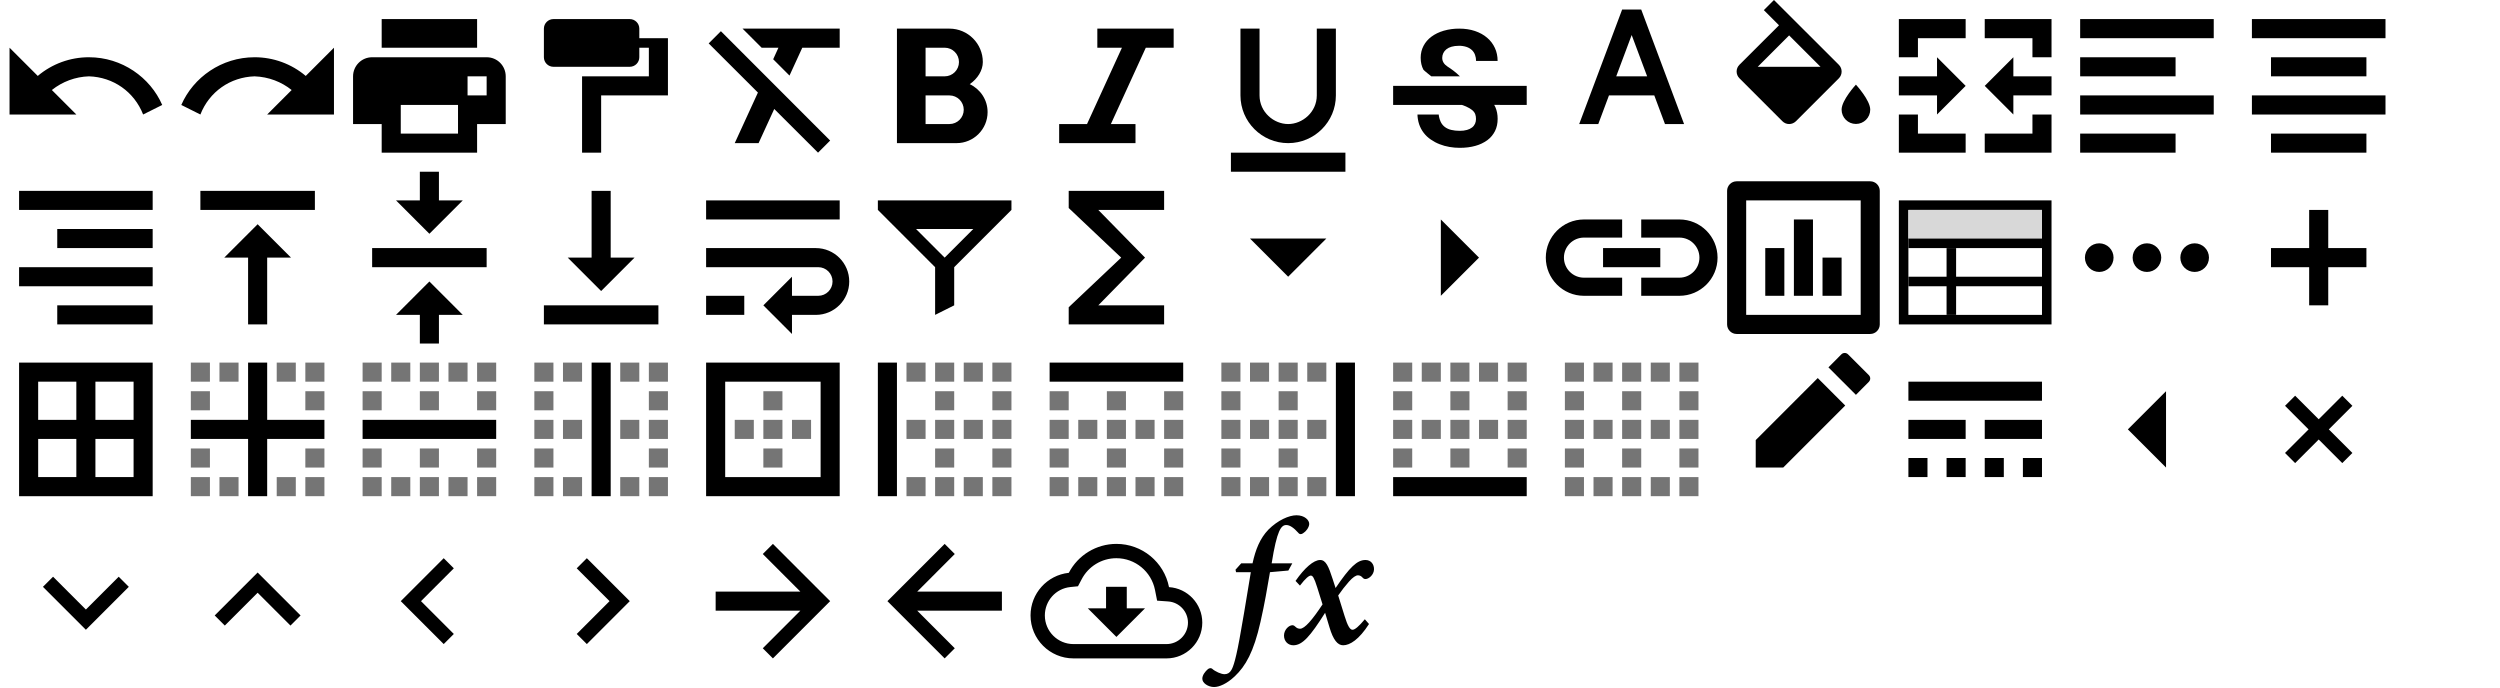
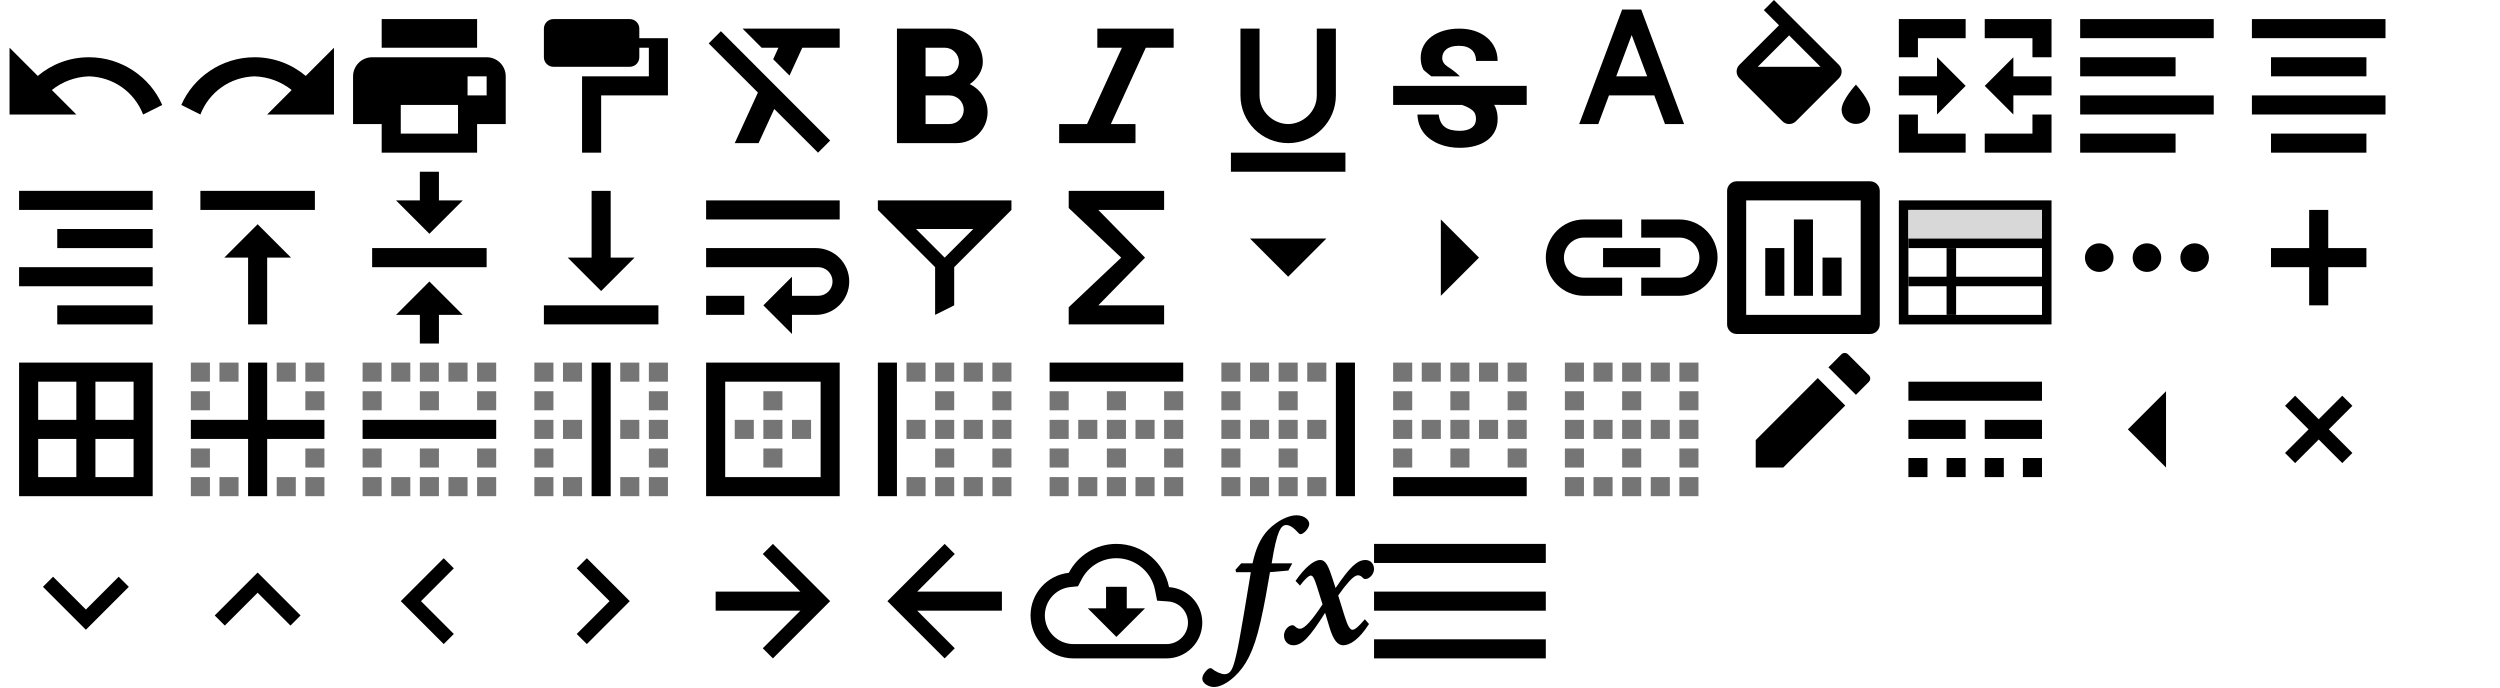
- <svg xmlns="http://www.w3.org/2000/svg" width="262" height="72" preserveAspectRatio="none">
-   <path fill-rule="evenodd" d="M5.434 9.434L8 12H1V5l2.958 2.958A8.287 8.287 0 019.32 6c3.459 0 6.424 2.11 7.68 5l-2 1c-.937-2.39-3.13-3.92-5.68-4a6.572 6.572 0 00-3.886 1.434zM30.566 9.434L28 12h7V5l-2.958 2.958A8.287 8.287 0 0026.68 6C23.22 6 20.256 8.11 19 11l2 1c.937-2.39 3.13-3.92 5.68-4 1.469.053 2.82.579 3.886 1.434zM50 16H40v-3h-3V8.006C37 6.898 37.895 6 38.994 6h12.012C52.107 6 53 6.887 53 8.006V13h-3v3zm-8-5h6v3h-6v-3zm-2-9h10v3H40V2zm9 6h2v2h-2V8zM66 2h-8c-.55 0-1 .45-1 1v3c0 .55.45 1 1 1h8c.55 0 1-.45 1-1V5h1v3h-7v8h2v-6h7V4h-3V3c0-.55-.45-1-1-1zM74.27 4.55l5.16 5.15L77 15h2.5l1.64-3.58L85.73 16 87 14.73 75.55 3.27l-1.28 1.28zM77.82 3l2 2h1.76l-.55 1.21 1.71 1.71L84.08 5H88V3H77.82zM103 6.5c0-1.93-1.57-3.5-3.5-3.5H94v12h6.25c1.79 0 3.25-1.46 3.25-3.25 0-1.3-.77-2.41-1.87-2.93.83-.58 1.37-1.44 1.37-2.32zM99 5c.83 0 1.5.67 1.5 1.5S99.83 8 99 8h-2V5h2zm-2 8v-3h2.5c.83 0 1.5.67 1.5 1.5s-.67 1.5-1.5 1.5H97zM115 3v2h2.58l-3.66 8H111v2h8v-2h-2.58l3.66-8H123V3z" />
-   <path d="M135 15c2.76 0 5-2.24 5-5V3h-2v7c0 1.75-1.5 3-3 3s-3-1.242-3-3V3h-2v7c0 2.76 2.24 5 5 5zm-6 1v2h12v-2h-12z" />
-   <path fill="#010101" fill-rule="evenodd" d="M148.887 6.06c0-.457.098-.874.297-1.252.198-.38.476-.702.836-.968s.784-.472 1.279-.619A5.712 5.712 0 01152.926 3c.608 0 1.159.083 1.654.251.495.169.919.402 1.271.705.353.3.623.657.814 1.073.191.412.285.866.285 1.357h-2.257a1.85 1.85 0 00-.11-.637 1.26 1.26 0 00-.333-.506 1.535 1.535 0 00-.563-.327 2.425 2.425 0 00-.798-.116c-.297 0-.552.034-.773.098a1.52 1.52 0 00-.54.27 1.144 1.144 0 00-.431.9c0 .36.184.663.551.907l.065.042c.262.172.739.483 1.239.983h-3s-.786-.624-.824-.691c-.191-.357-.288-.773-.288-1.249zM160 9h-14v2h7.219c.135.053.3.105.412.154.278.123.495.255.653.382.157.132.262.274.319.424.056.154.082.326.082.514 0 .176-.034.341-.101.491a1.018 1.018 0 01-.311.394 1.603 1.603 0 01-.533.258 2.71 2.71 0 01-.761.094c-.326 0-.623-.034-.889-.097a1.797 1.797 0 01-.679-.312 1.446 1.446 0 01-.438-.558c-.105-.229-.192-.574-.192-.744h-2.231c0 .252.06.688.176 1.025a3.15 3.15 0 001.223 1.598c.281.195.585.36.915.487.33.131.671.229 1.035.289.36.064.724.094 1.084.094.6 0 1.147-.068 1.635-.207a3.879 3.879 0 001.252-.592 2.69 2.69 0 00.803-.953c.19-.378.28-.806.28-1.286 0-.45-.078-.855-.232-1.211a2.258 2.258 0 00-.127-.252L160 11V9z" />
-   <path fill-rule="evenodd" d="M172 1h-2l-4.5 12h2l1.12-3h4.75l1.12 3h2L172 1zm-2.62 7L171 3.67 172.62 8h-3.24z" />
-   <path fill="#000" d="M194.5 8.87s-1.5 1.62-1.5 2.62c0 .83.67 1.5 1.5 1.5s1.5-.67 1.5-1.5c0-.99-1.5-2.62-1.5-2.62zm-1.79-2.08L185.91 0l-1.06 1.06 1.59 1.59-4.15 4.14a.996.996 0 000 1.41l4.5 4.5c.2.2.45.3.71.3.26 0 .51-.1.71-.29l4.5-4.5c.39-.39.39-1.03 0-1.42zm-8.5.21l3.29-3.29L190.79 7h-6.58z" fill-rule="evenodd" />
-   <path fill-rule="evenodd" d="M201 6h-2V2h7v2h-5v2zm7-2V2h7v4h-2V4h-5zm0 10h5v-2h2v4h-7v-2zm-9-2h2v2h5v2h-7v-4zm0-4h4V6l3 3-3 3v-2h-4V8zm9 1l3-3v2h4v2h-4v2l-3-3zM218 16h10v-2h-10v2zm10-10h-10v2h10V6zm-10-4v2h14V2h-14zm0 10h14v-2h-14v2zM238 14v2h10v-2h-10zm0-8v2h10V6h-10zm-2 6h14v-2h-14v2zm0-10v2h14V2h-14zM6 34h10v-2H6v2zm-4-4h14v-2H2v2zm0-10v2h14v-2H2zm4 6h10v-2H6v2zM21 20v2h12v-2H21zm2.5 7H26v7h2v-7h2.5L27 23.5 23.5 27zM48.5 21H46v-3h-2v3h-2.5l3.5 3.5 3.5-3.5zM39 26v2h12v-2H39zm2.5 7H44v3h2v-3h2.5L45 29.5 41.5 33zM66.5 27H64v-7h-2v7h-2.5l3.5 3.5 3.5-3.5zM57 32v2h12v-2H57zM88 21H74v2h14v-2zM74 33h4v-2h-4v2zm11.5-7H74v2h11.75c.83 0 1.5.67 1.5 1.5s-.67 1.5-1.5 1.5H83v-2l-3 3 3 3v-2h2.5c1.93 0 3.5-1.57 3.5-3.5S87.43 26 85.5 26zM92 21v1l6 6v5l2-1v-4l6-6v-1H92zm4 3h6l-3 3-3-3zM122 20h-10v1.8l5.5 5.2-5.5 5.2V34h10v-2h-6.9l4.9-5-4.9-5h6.9zM131 25l4 4 4-4zM151 31l4-4-4-4zM163.9 27c0-1.16.94-2.1 2.1-2.1h4V23h-4c-2.21 0-4 1.79-4 4s1.79 4 4 4h4v-1.9h-4a2.1 2.1 0 01-2.1-2.1zm12.1-4h-4v1.9h4a2.1 2.1 0 110 4.2h-4V31h4c2.21 0 4-1.79 4-4s-1.79-4-4-4zm-8 5h6v-2h-6v2zM196 19c.55 0 1 .45 1 1v14c0 .55-.45 1-1 1h-14c-.55 0-1-.45-1-1V20c0-.55.45-1 1-1h14zm-13 2v12h12V21h-12zm4 10h-2v-5h2v5zm3 0h-2v-8h2v8zm3 0h-2v-4h2v4z" />
-   <g fill="none" fill-rule="evenodd">
-     <path stroke="#000" d="M199.5 21.5h15v12h-15z" />
-     <path fill="#000" d="M204 26h1v7h-1z" />
-     <path fill="#D8D8D8" d="M200 22h14v3h-14z" />
-     <path fill="#000" d="M200 25h14v1h-14zm0 4h14v1h-14z" />
+ <svg xmlns="http://www.w3.org/2000/svg" version="1.1" x="0" y="0" width="262px" height="72px" viewBox="0 0 262 72" preserveAspectRatio="none">
+   <g transform="translate(0,0)">
+     <path fill="#000000" fill-rule="evenodd" d="M11.566,4.434 L9,7 L16,7 L16,0 L13.042,2.958 C11.594,1.736 9.723,1 7.68,1 C4.221,1 1.256,3.11 0,6 L2,7 C2.937,4.61 5.129,3.08 7.68,3 C9.149,3.053 10.499,3.579 11.566,4.434 Z" transform="matrix(-1 0 0 1 17 5)" />
  </g>
-   <path fill-rule="evenodd" d="M220 25.5c-.83 0-1.5.67-1.5 1.5s.67 1.5 1.5 1.5 1.5-.67 1.5-1.5-.67-1.5-1.5-1.5zm10 0c-.83 0-1.5.67-1.5 1.5s.67 1.5 1.5 1.5 1.5-.67 1.5-1.5-.67-1.5-1.5-1.5zm-5 0c-.83 0-1.5.67-1.5 1.5s.67 1.5 1.5 1.5 1.5-.67 1.5-1.5-.67-1.5-1.5-1.5zM244 26v-4h-2v4h-4v2h4v4h2v-4h4v-2h-4zM2 38v14h14V38H2zm6 12H4v-4h4v4zm0-6H4v-4h4v4zm6 6h-4v-4h4v4zm0-6h-4v-4h4v4z" />
-   <g fill-rule="evenodd">
-     <path d="M20 52h2v-2h-2v2zm2-11h-2v2h2v-2zm1 11h2v-2h-2v2zm8-14h-2v2h2v-2zm-9 0h-2v2h2v-2zm3 0h-2v2h2v-2zm-5 11h2v-2h-2v2zm9 3h2v-2h-2v2zm3-14v2h2v-2h-2zm0 5h2v-2h-2v2zm0 9h2v-2h-2v2zm0-3h2v-2h-2v2z" opacity=".54" />
-     <path d="M28 38h-2v6h-6v2h6v6h2v-6h6v-2h-6z" />
+   <g transform="translate(18,0)">
+     <path fill="#000000" fill-rule="evenodd" d="M11.566,4.434 L9,7 L16,7 L16,0 L13.042,2.958 C11.594,1.736 9.723,1 7.68,1 C4.221,1 1.256,3.11 0,6 L2,7 C2.937,4.61 5.129,3.08 7.68,3 C9.149,3.053 10.499,3.579 11.566,4.434 Z" transform="translate(1 5)" />
  </g>
-   <g fill-rule="evenodd">
-     <path d="M44 52h2v-2h-2v2zm-3-12h2v-2h-2v2zm3 9h2v-2h-2v2zm-3 3h2v-2h-2v2zm-3-9h2v-2h-2v2zm0 9h2v-2h-2v2zm0-12h2v-2h-2v2zm0 9h2v-2h-2v2zm12 0h2v-2h-2v2zm0 3h2v-2h-2v2zm0-9h2v-2h-2v2zm0-5v2h2v-2h-2zm-6 2h2v-2h-2v2zm3 0h2v-2h-2v2zm-3 3h2v-2h-2v2zm3 9h2v-2h-2v2z" opacity=".54" />
-     <path d="M38 46h14v-2H38z" />
+   <g transform="translate(36,0)">
+     <path fill="#000000" fill-rule="evenodd" d="M13,14 L3,14 L3,11 L0,11 L0,6.006 C0,4.898 0.895,4 1.994,4 L14.006,4 C15.107,4 16,4.887 16,6.006 L16,11 L13,11 L13,14 Z M5,9 L11,9 L11,12 L5,12 L5,9 Z M3,0 L13,0 L13,3 L3,3 L3,0 Z M12,6 L14,6 L14,8 L12,8 L12,6 Z" transform="translate(1 2)" />
  </g>
-   <g fill-rule="evenodd">
-     <path d="M59 52h2v-2h-2v2zm-3-9h2v-2h-2v2zm0-3h2v-2h-2v2zm3 6h2v-2h-2v2zm0-6h2v-2h-2v2zm-3 12h2v-2h-2v2zm0-6h2v-2h-2v2zm0 3h2v-2h-2v2zm12-11v2h2v-2h-2zm0 8h2v-2h-2v2zm0 6h2v-2h-2v2zm0-9h2v-2h-2v2zm0 6h2v-2h-2v2zm-3 3h2v-2h-2v2zm0-6h2v-2h-2v2zm0-6h2v-2h-2v2z" opacity=".54" />
-     <path d="M62 52h2V38h-2z" />
+   <g transform="translate(54,0)">
+     <path fill="#000000" fill-rule="evenodd" d="M9,0 L1,0 C0.45,0 0,0.45 0,1 L0,4 C0,4.55 0.45,5 1,5 L9,5 C9.55,5 10,4.55 10,4 L10,3 L11,3 L11,6 L4,6 L4,14 L6,14 L6,8 L13,8 L13,2 L10,2 L10,1 C10,0.45 9.55,0 9,0 Z" transform="translate(3 2)" />
  </g>
-   <g fill-rule="evenodd">
-     <path d="M82 41h-2v2h2v-2zm3 3h-2v2h2v-2zm-3 0h-2v2h2v-2zm0 3h-2v2h2v-2zm-3-3h-2v2h2v-2z" opacity=".54" />
-     <path d="M74 38h14v14H74V38zm12 12V40H76v10h10z" />
+   <g transform="translate(72,0)">
+     <path fill="#000000" fill-rule="evenodd" d="M0.27,1.55 L5.43,6.7 L3,12 L5.5,12 L7.14,8.42 L11.73,13 L13,11.73 L1.55,0.27 L0.27,1.55 L0.27,1.55 Z M3.82,0 L5.82,2 L7.58,2 L7.03,3.21 L8.74,4.92 L10.08,2 L14,2 L14,0 L3.82,0 L3.82,0 Z" transform="translate(2 3)" />
  </g>
-   <g fill-rule="evenodd">
-     <path d="M98 46h2v-2h-2v2zm0-3h2v-2h-2v2zm0 6h2v-2h-2v2zm0 3h2v-2h-2v2zm-3 0h2v-2h-2v2zm0-12h2v-2h-2v2zm0 6h2v-2h-2v2zm9 6h2v-2h-2v2zm0-6h2v-2h-2v2zm0 3h2v-2h-2v2zm0-6h2v-2h-2v2zm-6-3h2v-2h-2v2zm6-2v2h2v-2h-2zm-3 14h2v-2h-2v2zm0-6h2v-2h-2v2zm0-6h2v-2h-2v2z" opacity=".54" />
-     <path d="M92 52h2V38h-2z" />
+   <g transform="translate(90,0)">
+     <path fill="#000000" fill-rule="evenodd" d="M9,3.5 C9,1.57 7.43,0 5.5,0 L1.77635684e-15,0 L1.77635684e-15,12 L6.25,12 C8.04,12 9.5,10.54 9.5,8.75 C9.5,7.45 8.73,6.34 7.63,5.82 C8.46,5.24 9,4.38 9,3.5 Z M5,2 C5.83,2 6.5,2.67 6.5,3.5 C6.5,4.33 5.83,5 5,5 L3,5 L3,2 L5,2 Z M3,10 L3,7 L5.5,7 C6.33,7 7,7.67 7,8.5 C7,9.33 6.33,10 5.5,10 L3,10 Z" transform="translate(4 3)" />
  </g>
-   <g fill-rule="evenodd">
-     <path d="M113 46h2v-2h-2v2zm-3 6h2v-2h-2v2zm6 0h2v-2h-2v2zm0-3h2v-2h-2v2zm-3 3h2v-2h-2v2zm-3-3h2v-2h-2v2zm6-3h2v-2h-2v2zm-6-3h2v-2h-2v2zm0 3h2v-2h-2v2zm12 0h2v-2h-2v2zm0 3h2v-2h-2v2zm0-6h2v-2h-2v2zm-6 0h2v-2h-2v2zm3 9h2v-2h-2v2zm0-6h2v-2h-2v2zm3 6h2v-2h-2v2z" opacity=".54" />
-     <path d="M110 38v2h14v-2z" />
+   <g transform="translate(108,0)">
+     <polygon fill="#000000" fill-rule="evenodd" points="4 0 4 2 6.58 2 2.92 10 0 10 0 12 8 12 8 10 5.42 10 9.08 2 12 2 12 0" transform="translate(3 3)" />
  </g>
-   <g fill-rule="evenodd">
-     <path d="M128 40h2v-2h-2v2zm3 0h2v-2h-2v2zm0 6h2v-2h-2v2zm0 6h2v-2h-2v2zm-3-9h2v-2h-2v2zm0 3h2v-2h-2v2zm0 6h2v-2h-2v2zm0-3h2v-2h-2v2zm9-3h2v-2h-2v2zm-3 6h2v-2h-2v2zm3 0h2v-2h-2v2zm-3-12h2v-2h-2v2zm3 0h2v-2h-2v2zm-3 9h2v-2h-2v2zm0-6h2v-2h-2v2zm0 3h2v-2h-2v2z" opacity=".54" />
-     <path d="M140 38v14h2V38z" />
+   <g transform="translate(126,0)">
+     <path fill="#000000" d="M6,12 C8.76,12 11,9.76 11,7 L11,0 L9,0 L9,7 C9,8.75 7.499,10 6,10 C4.501,10 3,8.758 3,7 L3,0 L1,0 L1,7 C1,9.76 3.24,12 6,12 Z M0,13 L0,15 L12,15 L12,13 L0,13 Z" transform="translate(3 3)" />
  </g>
-   <g fill-rule="evenodd">
-     <path d="M151 38h-2v2h2v-2zm3 6h-2v2h2v-2zm0 3h-2v2h2v-2zm3-3h-2v2h2v-2zm-6 0h-2v2h2v-2zm6-6h-2v2h2v-2zm-3 3h-2v2h2v-2zm0-3h-2v2h2v-2zm-6 9h-2v2h2v-2zm10 2h2v-2h-2v2zm0-6h2v-2h-2v2zm0 3h2v-2h-2v2zm0-8v2h2v-2h-2zm-10 0h-2v2h2v-2zm0 3h-2v2h2v-2zm0 3h-2v2h2v-2z" opacity=".54" />
-     <path d="M146 52h14v-2h-14z" />
+   <g transform="translate(144,0)">
+     <path fill="#010101" fill-rule="evenodd" d="M2.888,3.06 C2.888,2.603 2.985,2.186 3.184,1.808 C3.382,1.429 3.66,1.106 4.02,0.84 C4.38,0.574 4.804,0.367 5.299,0.221 C5.794,0.075 6.334,0 6.926,0 C7.534,0 8.085,0.083 8.58,0.251 C9.075,0.42 9.499,0.652 9.851,0.956 C10.204,1.256 10.474,1.613 10.665,2.029 C10.856,2.441 10.95,2.895 10.95,3.386 L8.693,3.386 C8.693,3.158 8.655,2.944 8.584,2.749 C8.512,2.55 8.4,2.381 8.25,2.243 C8.1,2.104 7.912,1.991 7.688,1.916 C7.463,1.837 7.196,1.8 6.889,1.8 C6.593,1.8 6.338,1.834 6.116,1.897 C5.899,1.961 5.719,2.051 5.576,2.167 C5.434,2.284 5.325,2.419 5.254,2.572 C5.183,2.726 5.145,2.895 5.145,3.067 C5.145,3.428 5.329,3.731 5.696,3.975 C5.718,3.989 5.739,4.003 5.761,4.017 C6.023,4.189 6.5,4.5 7,5 L4,5 C4,5 3.214,4.376 3.176,4.309 C2.985,3.953 2.888,3.536 2.888,3.06 Z M14,6 L0,6 L0,8 L7.219,8 C7.354,8.053 7.519,8.105 7.631,8.154 C7.909,8.277 8.126,8.409 8.284,8.536 C8.441,8.668 8.546,8.81 8.602,8.96 C8.659,9.114 8.685,9.286 8.685,9.474 C8.685,9.65 8.651,9.815 8.584,9.965 C8.516,10.119 8.411,10.25 8.273,10.359 C8.134,10.467 7.954,10.554 7.74,10.617 C7.522,10.681 7.271,10.711 6.979,10.711 C6.652,10.711 6.356,10.678 6.09,10.614 C5.824,10.55 5.599,10.445 5.411,10.303 C5.224,10.16 5.077,9.973 4.973,9.744 C4.867,9.515 4.781,9.17 4.781,9 L2.55,9 C2.55,9.252 2.61,9.688 2.726,10.025 C2.842,10.363 3.007,10.666 3.214,10.932 C3.42,11.199 3.667,11.428 3.949,11.623 C4.23,11.818 4.534,11.982 4.864,12.11 C5.194,12.241 5.535,12.339 5.899,12.399 C6.259,12.463 6.622,12.492 6.982,12.492 C7.582,12.492 8.13,12.425 8.617,12.286 C9.105,12.148 9.525,11.949 9.87,11.694 C10.215,11.435 10.481,11.12 10.672,10.741 C10.864,10.363 10.954,9.935 10.954,9.455 C10.954,9.005 10.875,8.6 10.721,8.244 C10.684,8.158 10.643,8.075 10.594,7.992 L14,8 L14,6 Z" transform="translate(2 3)" />
  </g>
-   <path fill-rule="evenodd" d="M170 52h2v-2h-2v2zm-3-6h2v-2h-2v2zm0-6h2v-2h-2v2zm3 9h2v-2h-2v2zm-3 3h2v-2h-2v2zm-3-9h2v-2h-2v2zm0 9h2v-2h-2v2zm0-12h2v-2h-2v2zm0 6h2v-2h-2v2zm6 0h2v-2h-2v2zm-6 3h2v-2h-2v2zm12 0h2v-2h-2v2zm0 3h2v-2h-2v2zm0-6h2v-2h-2v2zm0-3h2v-2h-2v2zm0-5v2h2v-2h-2zm-6 2h2v-2h-2v2zm3 0h2v-2h-2v2zm-3 3h2v-2h-2v2zm3 9h2v-2h-2v2zm0-6h2v-2h-2v2z" opacity=".54" />
-   <path fill-rule="evenodd" d="M190.5 39.62l-6.5 6.5V49h2.88l6.5-6.5-2.88-2.88zm5.35.4c.2-.2.2-.51 0-.71l-2.17-2.17c-.2-.2-.51-.2-.71 0l-1.35 1.36 2.88 2.88 1.35-1.36zM200 40h14v2h-14v-2zm0 4h6v2h-6v-2zm0 4h2v2h-2v-2zm8-4h6v2h-6v-2zm-4 4h2v2h-2v-2zm4 0h2v2h-2v-2zm4 0h2v2h-2v-2zM227 41l-4 4 4 4zM246.53 42.53l-1.06-1.06-2.47 2.47-2.47-2.47-1.06 1.06 2.47 2.47-2.47 2.47 1.06 1.06 2.47-2.47 2.47 2.47 1.06-1.06-2.47-2.47zM12.44 60.44L9 63.88l-3.44-3.44L4.5 61.5 9 66l4.5-4.5zM27 60l-4.5 4.5 1.06 1.06L27 62.12l3.44 3.44 1.06-1.06zM47.56 66.44L44.12 63l3.44-3.44-1.06-1.06L42 63l4.5 4.5zM66 63l-4.5-4.5-1.06 1.06L63.88 63l-3.44 3.44 1.06 1.06zM75 62h8.875l-3.935-3.94L81 57l6 6-6 6-1.06-1.06L83.875 64H75zM105 62h-8.875l3.935-3.94L99 57l-6 6 6 6 1.06-1.06L96.125 64H105z" />
-   <path d="M122.512 61.531A5.613 5.613 0 00117 57a5.622 5.622 0 00-4.988 3.031A4.493 4.493 0 00108 64.5c0 2.484 2.016 4.5 4.5 4.5h9.75c2.07 0 3.75-1.68 3.75-3.75a3.73 3.73 0 00-3.488-3.719zm-.262 5.969h-9.75a3 3 0 01-3-3c0-1.54 1.148-2.82 2.672-2.977l.8-.082.376-.714A4.1 4.1 0 01117 58.5a4.128 4.128 0 014.043 3.324l.223 1.125 1.148.082a2.232 2.232 0 012.086 2.219 2.256 2.256 0 01-2.25 2.25zm-4.164-6h-2.172v2.25H114l3 3 3-3h-1.914zm0 0M130.082 59.035l-.602.672.06.258h1.546c-.316 1.812-.55 3.445-1.004 5.965-.543 3.215-.855 4.004-1.039 4.293-.164.285-.395.433-.711.433-.348 0-.977-.273-1.312-.582-.122-.082-.266-.058-.418.04-.301.253-.598.648-.598 1-.02.472.621.886 1.23.886.54 0 1.332-.336 2.164-1.117 1.137-1.074 1.989-2.543 2.704-5.719.457-2.027.671-3.344.992-5.2l1.926-.171.414-.758h-2.164c.558-3.492.996-4.012 1.535-4.012.355 0 .773.274 1.254.813.14.191.351.172.515.039.274-.16.61-.574.633-.95.016-.413-.48-.925-1.336-.925-.773 0-1.957.512-2.957 1.52-.871.917-1.332 2.066-1.648 3.515zm6.152 2.336c.598-.785.953-1.05 1.137-1.05.191 0 .344.187.672 1.234l.559 1.785c-1.082 1.637-1.872 2.55-2.352 2.55-.16 0-.32-.05-.434-.16-.113-.113-.238-.207-.359-.207-.394 0-.883.477-.894 1.067-.008.605.417 1.035.976 1.035.957 0 1.77-.934 3.332-3.406l.461 1.531c.39 1.313.852 1.875 1.43 1.875.71 0 1.668-.602 2.71-2.23l-.437-.497c-.625.75-1.043 1.102-1.289 1.102-.273 0-.516-.414-.832-1.438l-.672-2.156a15.13 15.13 0 011.13-1.453c.41-.46.722-.66.937-.66.18 0 .336.078.433.184.13.14.207.207.36.207.343 0 .875-.434.894-1.008.016-.531-.316-.989-.894-.989-.875 0-1.649.75-3.133 2.938l-.305-.938c-.426-1.32-.71-2-1.309-2-.695 0-1.648.848-2.582 2.192zm0 0" />
+   <g transform="translate(162,0)">
+     <path fill="#000000" fill-rule="evenodd" d="M7,0 L5,0 L0.5,12 L2.5,12 L3.62,9 L8.37,9 L9.49,12 L11.49,12 L7,0 L7,0 Z M4.38,7 L6,2.67 L7.62,7 L4.38,7 L4.38,7 Z" transform="translate(3 1)" />
+   </g>
+   <g transform="translate(180,0)">
+     <g fill="none" fill-rule="evenodd">
+       <path fill="#000000" d="M14.5,8.87 C14.5,8.87 13,10.49 13,11.49 C13,12.32 13.67,12.99 14.5,12.99 C15.33,12.99 16,12.32 16,11.49 C16,10.5 14.5,8.87 14.5,8.87 L14.5,8.87 Z M12.71,6.79 L5.91,0 L4.85,1.06 L6.44,2.65 L2.29,6.79 C1.9,7.18 1.9,7.81 2.29,8.2 L6.79,12.7 C6.99,12.9 7.24,13 7.5,13 C7.76,13 8.01,12.9 8.21,12.71 L12.71,8.21 C13.1,7.82 13.1,7.18 12.71,6.79 L12.71,6.79 Z M4.21,7 L7.5,3.71 L10.79,7 L4.21,7 L4.21,7 Z" />
+     </g>
+   </g>
+   <g transform="translate(198,0)">
+     <path fill="#000000" fill-rule="evenodd" d="M3,6 L1,6 L1,2 L8,2 L8,4 L3,4 L3,6 Z M10,4 L10,2 L17,2 L17,6 L15,6 L15,4 L10,4 Z M10,14 L15,14 L15,12 L17,12 L17,16 L10,16 L10,14 Z M1,12 L3,12 L3,14 L8,14 L8,16 L1,16 L1,12 Z M1,8 L5,8 L5,6 L8,9 L5,12 L5,10 L1,10 L1,8 Z M10,9 L13,6 L13,8 L17,8 L17,10 L13,10 L13,12 L10,9 Z" />
+   </g>
+   <g transform="translate(216,0)">
+     <path fill="#000000" fill-rule="evenodd" d="M0,14 L10,14 L10,12 L0,12 L0,14 Z M10,4 L0,4 L0,6 L10,6 L10,4 Z M0,0 L0,2 L14,2 L14,0 L0,0 Z M0,10 L14,10 L14,8 L0,8 L0,10 Z" transform="translate(2 2)" />
+   </g>
+   <g transform="translate(234,0)">
+     <path fill="#000000" fill-rule="evenodd" d="M2,12 L2,14 L12,14 L12,12 L2,12 Z M2,4 L2,6 L12,6 L12,4 L2,4 Z M0,10 L14,10 L14,8 L0,8 L0,10 Z M0,0 L0,2 L14,2 L14,0 L0,0 Z" transform="translate(2 2)" />
+   </g>
+   <g transform="translate(0,18)">
+     <path fill="#000000" fill-rule="evenodd" d="M4,14 L14,14 L14,12 L4,12 L4,14 Z M0,10 L14,10 L14,8 L0,8 L0,10 Z M0,0 L0,2 L14,2 L14,0 L0,0 Z M4,6 L14,6 L14,4 L4,4 L4,6 Z" transform="translate(2 2)" />
+   </g>
+   <g transform="translate(18,18)">
+     <path fill="#000000" fill-rule="evenodd" d="M0,0 L0,2 L12,2 L12,0 L0,0 L0,0 Z M2.5,7 L5,7 L5,14 L7,14 L7,7 L9.5,7 L6,3.5 L2.5,7 L2.5,7 Z" transform="translate(3 2)" />
+   </g>
+   <g transform="translate(36,18)">
+     <path fill="#000000" fill-rule="evenodd" d="M9.5,3 L7,3 L7,0 L5,0 L5,3 L2.5,3 L6,6.5 L9.5,3 L9.5,3 Z M0,8 L0,10 L12,10 L12,8 L0,8 L0,8 Z M2.5,15 L5,15 L5,18 L7,18 L7,15 L9.5,15 L6,11.5 L2.5,15 L2.5,15 Z" transform="translate(3)" />
+   </g>
+   <g transform="translate(54,18)">
+     <path fill="#000000" fill-rule="evenodd" d="M9.5,7 L7,7 L7,0 L5,0 L5,7 L2.5,7 L6,10.5 L9.5,7 L9.5,7 Z M0,12 L0,14 L12,14 L12,12 L0,12 L0,12 Z" transform="translate(3 2)" />
+   </g>
+   <g transform="translate(72,18)">
+     <path fill="#000000" fill-rule="evenodd" d="M14,0 L0,0 L0,2 L14,2 L14,0 Z M0,12 L4,12 L4,10 L0,10 L0,12 Z M11.5,5 L0,5 L0,7 L11.75,7 C12.58,7 13.25,7.67 13.25,8.5 C13.25,9.33 12.58,10 11.75,10 L9,10 L9,8 L6,11 L9,14 L9,12 L11.5,12 C13.43,12 15,10.43 15,8.5 C15,6.57 13.43,5 11.5,5 Z" transform="translate(2 3)" />
+   </g>
+   <g transform="translate(90,18)">
+     <path fill="#000000" fill-rule="evenodd" d="M0,0 L0,1 L6,7 L6,12 L8,11 L8,7 L14,1 L14,0 L0,0 Z M4,3 L10,3 L7,6 L4,3 Z" transform="translate(2 3)" />
+   </g>
+   <g transform="translate(108,18)">
+     <polygon fill="#000000" fill-rule="evenodd" points="10 0 0 0 0 1.8 5.5 7 0 12.2 0 14 10 14 10 12 3.1 12 8 7 3.1 2 10 2" transform="translate(4 2)" />
+   </g>
+   <g transform="translate(126,18)">
+     <polygon fill="#000000" fill-rule="evenodd" points="0 0 4 4 8 0" transform="translate(5 7)" />
+   </g>
+   <g transform="translate(144,18)">
+     <polygon fill="#000000" fill-rule="evenodd" points="-2 2 2 6 6 2" transform="rotate(-90 8 3)" />
+   </g>
+   <g transform="translate(162,18)">
+     <path fill="#000000" fill-rule="evenodd" d="M1.9,4 C1.9,2.84 2.84,1.9 4,1.9 L8,1.9 L8,0 L4,0 C1.79,0 0,1.79 0,4 C0,6.21 1.79,8 4,8 L8,8 L8,6.1 L4,6.1 C2.84,6.1 1.9,5.16 1.9,4 L1.9,4 Z M14,0 L10,0 L10,1.9 L14,1.9 C15.16,1.9 16.1,2.84 16.1,4 C16.1,5.16 15.16,6.1 14,6.1 L10,6.1 L10,8 L14,8 C16.21,8 18,6.21 18,4 C18,1.79 16.21,0 14,0 L14,0 Z M6,5 L12,5 L12,3 L6,3 L6,5 L6,5 Z" transform="translate(0 5)" />
+   </g>
+   <g transform="translate(180,18)">
+     <path fill="#000000" fill-rule="evenodd" d="M15,0 C15.55,0 16,0.45 16,1 L16,15 C16,15.55 15.55,16 15,16 L1,16 C0.45,16 0,15.55 0,15 L0,1 C0,0.45 0.45,0 1,0 L15,0 Z M2,2 L2,14 L14,14 L14,2 L2,2 Z M6,12 L4,12 L4,7 L6,7 L6,12 L6,12 Z M9,12 L7,12 L7,4 L9,4 L9,12 L9,12 Z M12,12 L10,12 L10,8 L12,8 L12,12 L12,12 Z" transform="translate(1 1)" />
+   </g>
+   <g transform="translate(198,18)">
+     <g fill="none" fill-rule="evenodd">
+       <path stroke="#000000" d="M1.5 3.5H16.5V15.5H1.5z" />
+       <path fill="#000000" d="M6 8H7V15H6z" />
+       <path fill="#D8D8D8" d="M2 4H16V7H2z" />
+       <path fill="#000000" d="M2 7H16V8H2zM2 11H16V12H2z" />
+     </g>
+   </g>
+   <g transform="translate(216,18)">
+     <path fill="#000000" fill-rule="evenodd" d="M2,0.5 C1.17,0.5 0.5,1.17 0.5,2 C0.5,2.83 1.17,3.5 2,3.5 C2.83,3.5 3.5,2.83 3.5,2 C3.5,1.17 2.83,0.5 2,0.5 L2,0.5 Z M12,0.5 C11.17,0.5 10.5,1.17 10.5,2 C10.5,2.83 11.17,3.5 12,3.5 C12.83,3.5 13.5,2.83 13.5,2 C13.5,1.17 12.83,0.5 12,0.5 L12,0.5 Z M7,0.5 C6.17,0.5 5.5,1.17 5.5,2 C5.5,2.83 6.17,3.5 7,3.5 C7.83,3.5 8.5,2.83 8.5,2 C8.5,1.17 7.83,0.5 7,0.5 L7,0.5 Z" transform="translate(2 7)" />
+   </g>
+   <g transform="translate(234,18)">
+     <path fill="#000000" fill-rule="evenodd" d="M6,4 L6,0 L4,0 L4,4 L0,4 L0,6 L4,6 L4,10 L6,10 L6,6 L10,6 L10,4 L6,4 Z" transform="translate(4 4)" />
+   </g>
+   <g transform="translate(0,36)">
+     <path fill="#000000" fill-rule="evenodd" d="M0,0 L0,14 L14,14 L14,0 L0,0 L0,0 Z M6,12 L2,12 L2,8 L6,8 L6,12 L6,12 Z M6,6 L2,6 L2,2 L6,2 L6,6 L6,6 Z M12,12 L8,12 L8,8 L12,8 L12,12 L12,12 Z M12,6 L8,6 L8,2 L12,2 L12,6 L12,6 Z" transform="translate(2 2)" />
+   </g>
+   <g transform="translate(18,36)">
+     <g fill="#000000" fill-rule="evenodd" transform="translate(2 2)">
+       <path d="M0,14 L2,14 L2,12 L0,12 L0,14 L0,14 Z M2,3 L0,3 L0,5 L2,5 L2,3 L2,3 Z M3,14 L5,14 L5,12 L3,12 L3,14 L3,14 Z M11,0 L9,0 L9,2 L11,2 L11,0 L11,0 Z M2,0 L0,0 L0,2 L2,2 L2,0 L2,0 Z M5,0 L3,0 L3,2 L5,2 L5,0 L5,0 Z M0,11 L2,11 L2,9 L0,9 L0,11 L0,11 Z M9,14 L11,14 L11,12 L9,12 L9,14 L9,14 Z M12,0 L12,2 L14,2 L14,0 L12,0 L12,0 Z M12,5 L14,5 L14,3 L12,3 L12,5 L12,5 Z M12,14 L14,14 L14,12 L12,12 L12,14 L12,14 Z M12,11 L14,11 L14,9 L12,9 L12,11 L12,11 Z" opacity=".54" />
+       <polygon points="8 0 6 0 6 6 0 6 0 8 6 8 6 14 8 14 8 8 14 8 14 6 8 6" />
+     </g>
+   </g>
+   <g transform="translate(36,36)">
+     <g fill="#000000" fill-rule="evenodd" transform="translate(2 2)">
+       <path d="M6,14 L8,14 L8,12 L6,12 L6,14 L6,14 Z M3,2 L5,2 L5,0 L3,0 L3,2 L3,2 Z M6,11 L8,11 L8,9 L6,9 L6,11 L6,11 Z M3,14 L5,14 L5,12 L3,12 L3,14 L3,14 Z M0,5 L2,5 L2,3 L0,3 L0,5 L0,5 Z M0,14 L2,14 L2,12 L0,12 L0,14 L0,14 Z M0,2 L2,2 L2,0 L0,0 L0,2 L0,2 Z M0,11 L2,11 L2,9 L0,9 L0,11 L0,11 Z M12,11 L14,11 L14,9 L12,9 L12,11 L12,11 Z M12,14 L14,14 L14,12 L12,12 L12,14 L12,14 Z M12,5 L14,5 L14,3 L12,3 L12,5 L12,5 Z M12,0 L12,2 L14,2 L14,0 L12,0 L12,0 Z M6,2 L8,2 L8,0 L6,0 L6,2 L6,2 Z M9,2 L11,2 L11,0 L9,0 L9,2 L9,2 Z M6,5 L8,5 L8,3 L6,3 L6,5 L6,5 Z M9,14 L11,14 L11,12 L9,12 L9,14 L9,14 Z" opacity=".54" />
+       <polygon points="0 8 14 8 14 6 0 6" />
+     </g>
+   </g>
+   <g transform="translate(54,36)">
+     <g fill="#000000" fill-rule="evenodd" transform="translate(2 2)">
+       <path d="M3,14 L5,14 L5,12 L3,12 L3,14 L3,14 Z M0,5 L2,5 L2,3 L0,3 L0,5 L0,5 Z M0,2 L2,2 L2,0 L0,0 L0,2 L0,2 Z M3,8 L5,8 L5,6 L3,6 L3,8 L3,8 Z M3,2 L5,2 L5,0 L3,0 L3,2 L3,2 Z M0,14 L2,14 L2,12 L0,12 L0,14 L0,14 Z M0,8 L2,8 L2,6 L0,6 L0,8 L0,8 Z M0,11 L2,11 L2,9 L0,9 L0,11 L0,11 Z M12,0 L12,2 L14,2 L14,0 L12,0 L12,0 Z M12,8 L14,8 L14,6 L12,6 L12,8 L12,8 Z M12,14 L14,14 L14,12 L12,12 L12,14 L12,14 Z M12,5 L14,5 L14,3 L12,3 L12,5 L12,5 Z M12,11 L14,11 L14,9 L12,9 L12,11 L12,11 Z M9,14 L11,14 L11,12 L9,12 L9,14 L9,14 Z M9,8 L11,8 L11,6 L9,6 L9,8 L9,8 Z M9,2 L11,2 L11,0 L9,0 L9,2 L9,2 Z" opacity=".54" />
+       <polygon points="6 14 8 14 8 0 6 0" />
+     </g>
+   </g>
+   <g transform="translate(72,36)">
+     <g fill="#000000" fill-rule="evenodd" transform="translate(2 2)">
+       <path d="M8,3 L6,3 L6,5 L8,5 L8,3 L8,3 Z M11,6 L9,6 L9,8 L11,8 L11,6 L11,6 Z M8,6 L6,6 L6,8 L8,8 L8,6 L8,6 Z M8,9 L6,9 L6,11 L8,11 L8,9 L8,9 Z M5,6 L3,6 L3,8 L5,8 L5,6 L5,6 Z" opacity=".54" />
+       <path d="M0,0 L14,0 L14,14 L0,14 L0,0 Z M12,12 L12,2 L2,2 L2,12 L12,12 Z" />
+     </g>
+   </g>
+   <g transform="translate(90,36)">
+     <g fill="#000000" fill-rule="evenodd" transform="translate(2 2)">
+       <path d="M6,8 L8,8 L8,6 L6,6 L6,8 L6,8 Z M6,5 L8,5 L8,3 L6,3 L6,5 L6,5 Z M6,11 L8,11 L8,9 L6,9 L6,11 L6,11 Z M6,14 L8,14 L8,12 L6,12 L6,14 L6,14 Z M3,14 L5,14 L5,12 L3,12 L3,14 L3,14 Z M3,2 L5,2 L5,0 L3,0 L3,2 L3,2 Z M3,8 L5,8 L5,6 L3,6 L3,8 L3,8 Z M12,14 L14,14 L14,12 L12,12 L12,14 L12,14 Z M12,8 L14,8 L14,6 L12,6 L12,8 L12,8 Z M12,11 L14,11 L14,9 L12,9 L12,11 L12,11 Z M12,5 L14,5 L14,3 L12,3 L12,5 L12,5 Z M6,2 L8,2 L8,0 L6,0 L6,2 L6,2 Z M12,0 L12,2 L14,2 L14,0 L12,0 L12,0 Z M9,14 L11,14 L11,12 L9,12 L9,14 L9,14 Z M9,8 L11,8 L11,6 L9,6 L9,8 L9,8 Z M9,2 L11,2 L11,0 L9,0 L9,2 L9,2 Z" opacity=".54" />
+       <polygon points="0 14 2 14 2 0 0 0" />
+     </g>
+   </g>
+   <g transform="translate(108,36)">
+     <g fill="#000000" fill-rule="evenodd" transform="translate(2 2)">
+       <path d="M3,8 L5,8 L5,6 L3,6 L3,8 L3,8 Z M0,14 L2,14 L2,12 L0,12 L0,14 L0,14 Z M6,14 L8,14 L8,12 L6,12 L6,14 L6,14 Z M6,11 L8,11 L8,9 L6,9 L6,11 L6,11 Z M3,14 L5,14 L5,12 L3,12 L3,14 L3,14 Z M0,11 L2,11 L2,9 L0,9 L0,11 L0,11 Z M6,8 L8,8 L8,6 L6,6 L6,8 L6,8 Z M0,5 L2,5 L2,3 L0,3 L0,5 L0,5 Z M0,8 L2,8 L2,6 L0,6 L0,8 L0,8 Z M12,8 L14,8 L14,6 L12,6 L12,8 L12,8 Z M12,11 L14,11 L14,9 L12,9 L12,11 L12,11 Z M12,5 L14,5 L14,3 L12,3 L12,5 L12,5 Z M6,5 L8,5 L8,3 L6,3 L6,5 L6,5 Z M9,14 L11,14 L11,12 L9,12 L9,14 L9,14 Z M9,8 L11,8 L11,6 L9,6 L9,8 L9,8 Z M12,14 L14,14 L14,12 L12,12 L12,14 L12,14 Z" opacity=".54" />
+       <polygon points="0 0 0 2 14 2 14 0" />
+     </g>
+   </g>
+   <g transform="translate(126,36)">
+     <g fill="#000000" fill-rule="evenodd" transform="translate(2 2)">
+       <path d="M0,2 L2,2 L2,0 L0,0 L0,2 L0,2 Z M3,2 L5,2 L5,0 L3,0 L3,2 L3,2 Z M3,8 L5,8 L5,6 L3,6 L3,8 L3,8 Z M3,14 L5,14 L5,12 L3,12 L3,14 L3,14 Z M0,5 L2,5 L2,3 L0,3 L0,5 L0,5 Z M0,8 L2,8 L2,6 L0,6 L0,8 L0,8 Z M0,14 L2,14 L2,12 L0,12 L0,14 L0,14 Z M0,11 L2,11 L2,9 L0,9 L0,11 L0,11 Z M9,8 L11,8 L11,6 L9,6 L9,8 L9,8 Z M6,14 L8,14 L8,12 L6,12 L6,14 L6,14 Z M9,14 L11,14 L11,12 L9,12 L9,14 L9,14 Z M6,2 L8,2 L8,0 L6,0 L6,2 L6,2 Z M9,2 L11,2 L11,0 L9,0 L9,2 L9,2 Z M6,11 L8,11 L8,9 L6,9 L6,11 L6,11 Z M6,5 L8,5 L8,3 L6,3 L6,5 L6,5 Z M6,8 L8,8 L8,6 L6,6 L6,8 L6,8 Z" opacity=".54" />
+       <polygon points="12 0 12 14 14 14 14 0" />
+     </g>
+   </g>
+   <g transform="translate(144,36)">
+     <g fill="#000000" fill-rule="evenodd" transform="translate(2 2)">
+       <path d="M5,0 L3,0 L3,2 L5,2 L5,0 L5,0 Z M8,6 L6,6 L6,8 L8,8 L8,6 L8,6 Z M8,9 L6,9 L6,11 L8,11 L8,9 L8,9 Z M11,6 L9,6 L9,8 L11,8 L11,6 L11,6 Z M5,6 L3,6 L3,8 L5,8 L5,6 L5,6 Z M11,0 L9,0 L9,2 L11,2 L11,0 L11,0 Z M8,3 L6,3 L6,5 L8,5 L8,3 L8,3 Z M8,0 L6,0 L6,2 L8,2 L8,0 L8,0 Z M2,9 L0,9 L0,11 L2,11 L2,9 L2,9 Z M12,11 L14,11 L14,9 L12,9 L12,11 L12,11 Z M12,5 L14,5 L14,3 L12,3 L12,5 L12,5 Z M12,8 L14,8 L14,6 L12,6 L12,8 L12,8 Z M12,0 L12,2 L14,2 L14,0 L12,0 L12,0 Z M2,0 L0,0 L0,2 L2,2 L2,0 L2,0 Z M2,3 L0,3 L0,5 L2,5 L2,3 L2,3 Z M2,6 L0,6 L0,8 L2,8 L2,6 L2,6 Z" opacity=".54" />
+       <polygon points="0 14 14 14 14 12 0 12" />
+     </g>
+   </g>
+   <g transform="translate(162,36)">
+     <path fill="#000000" fill-rule="evenodd" d="M6,14 L8,14 L8,12 L6,12 L6,14 L6,14 Z M3,8 L5,8 L5,6 L3,6 L3,8 L3,8 Z M3,2 L5,2 L5,0 L3,0 L3,2 L3,2 Z M6,11 L8,11 L8,9 L6,9 L6,11 L6,11 Z M3,14 L5,14 L5,12 L3,12 L3,14 L3,14 Z M0,5 L2,5 L2,3 L0,3 L0,5 L0,5 Z M0,14 L2,14 L2,12 L0,12 L0,14 L0,14 Z M0,2 L2,2 L2,0 L0,0 L0,2 L0,2 Z M0,8 L2,8 L2,6 L0,6 L0,8 L0,8 Z M6,8 L8,8 L8,6 L6,6 L6,8 L6,8 Z M0,11 L2,11 L2,9 L0,9 L0,11 L0,11 Z M12,11 L14,11 L14,9 L12,9 L12,11 L12,11 Z M12,14 L14,14 L14,12 L12,12 L12,14 L12,14 Z M12,8 L14,8 L14,6 L12,6 L12,8 L12,8 Z M12,5 L14,5 L14,3 L12,3 L12,5 L12,5 Z M12,0 L12,2 L14,2 L14,0 L12,0 L12,0 Z M6,2 L8,2 L8,0 L6,0 L6,2 L6,2 Z M9,2 L11,2 L11,0 L9,0 L9,2 L9,2 Z M6,5 L8,5 L8,3 L6,3 L6,5 L6,5 Z M9,14 L11,14 L11,12 L9,12 L9,14 L9,14 Z M9,8 L11,8 L11,6 L9,6 L9,8 L9,8 Z" transform="translate(2 2)" opacity=".54" />
+   </g>
+   <g transform="translate(180,36)">
+     <path fill="#000000" fill-rule="evenodd" d="M6.5,3.62 L0,10.12 L0,13 L2.88,13 L9.38,6.5 L6.5,3.62 Z M11.85,4.02 C12.05,3.82 12.05,3.51 11.85,3.31 L9.68,1.14 C9.48,0.94 9.17,0.94 8.97,1.14 L7.62,2.5 L10.5,5.38 L11.85,4.02 L11.85,4.02 Z" transform="translate(4)" />
+   </g>
+   <g transform="translate(198,36)">
+     <path fill="#000000" fill-rule="evenodd" d="M0,0 L14,0 L14,2 L0,2 L0,0 Z M0,4 L6,4 L6,6 L0,6 L0,4 Z M0,8 L2,8 L2,10 L0,10 L0,8 Z M8,4 L14,4 L14,6 L8,6 L8,4 Z M4,8 L6,8 L6,10 L4,10 L4,8 Z M8,8 L10,8 L10,10 L8,10 L8,8 Z M12,8 L14,8 L14,10 L12,10 L12,8 Z" transform="translate(2 4)" />
+   </g>
+   <g transform="translate(216,36)">
+     <polygon fill="#000000" fill-rule="evenodd" points="-2 2 2 6 6 2" transform="rotate(90 3 10)" />
+   </g>
+   <g transform="translate(234,36)">
+     <polygon fill="#000000" fill-rule="evenodd" points="7.53 1.53 6.47 .47 4 2.94 1.53 .47 .47 1.53 2.94 4 .47 6.47 1.53 7.53 4 5.06 6.47 7.53 7.53 6.47 5.06 4" transform="translate(5 5)" />
+   </g>
+   <g transform="translate(0,54)">
+     <polygon fill="#000000" fill-rule="evenodd" points="8.44 .44 5 3.88 1.56 .44 .5 1.5 5 6 9.5 1.5" transform="translate(4 6)" />
+   </g>
+   <g transform="translate(18,54)">
+     <polygon fill="#000000" fill-rule="evenodd" points="5 0 .5 4.5 1.56 5.56 5 2.12 8.44 5.56 9.5 4.5" transform="translate(4 6)" />
+   </g>
+   <g transform="translate(36,54)">
+     <polygon fill="#000000" fill-rule="evenodd" points="8.44 .44 5 3.88 1.56 .44 .5 1.5 5 6 9.5 1.5" transform="rotate(90 4 8)" />
+   </g>
+   <g transform="translate(54,54)">
+     <polygon fill="#000000" fill-rule="evenodd" points="5 0 .5 4.5 1.56 5.56 5 2.12 8.44 5.56 9.5 4.5" transform="rotate(90 4 8)" />
+   </g>
+   <g transform="translate(72,54)">
+     <polygon fill="#000000" fill-rule="evenodd" points="12 5 3.125 5 7.06 1.06 6 0 0 6 6 12 7.06 10.94 3.125 7 12 7" transform="matrix(-1 0 0 1 15 3)" />
+   </g>
+   <g transform="translate(90,54)">
+     <polygon fill="#000000" fill-rule="evenodd" points="12 5 3.125 5 7.06 1.06 6 0 0 6 6 12 7.06 10.94 3.125 7 12 7" transform="translate(3 3)" />
+   </g>
+   <g transform="translate(108,54)">
+     <path style=" stroke:none;fill-rule:nonzero;fill:rgb(0%,0%,0%);fill-opacity:1;" d="M 14.512 7.531 C 14.004 4.941 11.73 3 9 3 C 6.832 3 4.949 4.23 4.012 6.031 C 1.754 6.27 0 8.184 0 10.5 C 0 12.984 2.016 15 4.5 15 L 14.25 15 C 16.32 15 18 13.32 18 11.25 C 18 9.27 16.461 7.664 14.512 7.531 Z M 14.25 13.5 L 4.5 13.5 C 2.844 13.5 1.5 12.156 1.5 10.5 C 1.5 8.961 2.648 7.68 4.172 7.523 L 4.973 7.441 L 5.348 6.727 C 6.059 5.355 7.453 4.5 9 4.5 C 10.965 4.5 12.66 5.895 13.043 7.824 L 13.266 8.949 L 14.414 9.031 C 15.586 9.105 16.5 10.086 16.5 11.25 C 16.5 12.488 15.488 13.5 14.25 13.5 Z M 10.086 7.5 L 7.914 7.5 L 7.914 9.75 L 6 9.75 L 9 12.75 L 12 9.75 L 10.086 9.75 Z M 10.086 7.5 " />
+   </g>
+   <g transform="translate(126,54)">
+     <path style=" stroke:none;fill-rule:nonzero;fill:rgb(0%,0%,0%);fill-opacity:1;" d="M 4.082 5.035 L 3.48 5.707 L 3.539 5.965 L 5.086 5.965 C 4.77 7.777 4.535 9.41 4.082 11.93 C 3.539 15.145 3.227 15.934 3.043 16.223 C 2.879 16.508 2.648 16.656 2.332 16.656 C 1.984 16.656 1.355 16.383 1.02 16.074 C 0.898 15.992 0.754 16.016 0.602 16.113 C 0.301 16.367 0.004 16.762 0.004 17.113 C -0.016 17.586 0.625 18 1.234 18 C 1.773 18 2.566 17.664 3.398 16.883 C 4.535 15.809 5.387 14.34 6.102 11.164 C 6.559 9.137 6.773 7.82 7.094 5.965 L 9.02 5.793 L 9.434 5.035 L 7.27 5.035 C 7.828 1.543 8.266 1.023 8.805 1.023 C 9.16 1.023 9.578 1.297 10.059 1.836 C 10.199 2.027 10.41 2.008 10.574 1.875 C 10.848 1.715 11.184 1.301 11.207 0.926 C 11.223 0.512 10.727 0 9.871 0 C 9.098 0 7.914 0.512 6.914 1.52 C 6.043 2.438 5.582 3.586 5.266 5.035 Z M 10.234 7.371 C 10.832 6.586 11.188 6.32 11.371 6.32 C 11.562 6.32 11.715 6.508 12.043 7.555 L 12.602 9.34 C 11.52 10.977 10.73 11.891 10.25 11.891 C 10.09 11.891 9.93 11.84 9.816 11.73 C 9.703 11.617 9.578 11.523 9.457 11.523 C 9.062 11.523 8.574 12 8.562 12.59 C 8.555 13.195 8.98 13.625 9.539 13.625 C 10.496 13.625 11.309 12.691 12.871 10.219 L 13.332 11.75 C 13.723 13.062 14.184 13.625 14.762 13.625 C 15.473 13.625 16.43 13.023 17.473 11.395 L 17.035 10.898 C 16.41 11.648 15.992 12 15.746 12 C 15.473 12 15.23 11.586 14.914 10.562 L 14.242 8.406 C 14.641 7.828 15.027 7.34 15.371 6.953 C 15.781 6.492 16.094 6.293 16.309 6.293 C 16.488 6.293 16.645 6.371 16.742 6.477 C 16.871 6.617 16.949 6.684 17.102 6.684 C 17.445 6.684 17.977 6.25 17.996 5.676 C 18.012 5.145 17.68 4.688 17.102 4.688 C 16.227 4.688 15.453 5.438 13.969 7.625 L 13.664 6.688 C 13.238 5.367 12.953 4.688 12.355 4.688 C 11.66 4.688 10.707 5.535 9.773 6.879 Z M 10.234 7.371 " />
+   </g>
+   <g transform="translate(144,54)">
+     <path style=" stroke:none;fill-rule:nonzero;fill:rgb(0%,0%,0%);fill-opacity:1;" d="M 0 13 L 18 13 L 18 15 L 0 15 Z M 0 13 " />
+     <path style=" stroke:none;fill-rule:nonzero;fill:rgb(0%,0%,0%);fill-opacity:1;" d="M 0 8 L 18 8 L 18 10 L 0 10 Z M 0 8 " />
+     <path style=" stroke:none;fill-rule:nonzero;fill:rgb(0%,0%,0%);fill-opacity:1;" d="M 0 3 L 18 3 L 18 5 L 0 5 Z M 0 3 " />
+   </g>
</svg>
